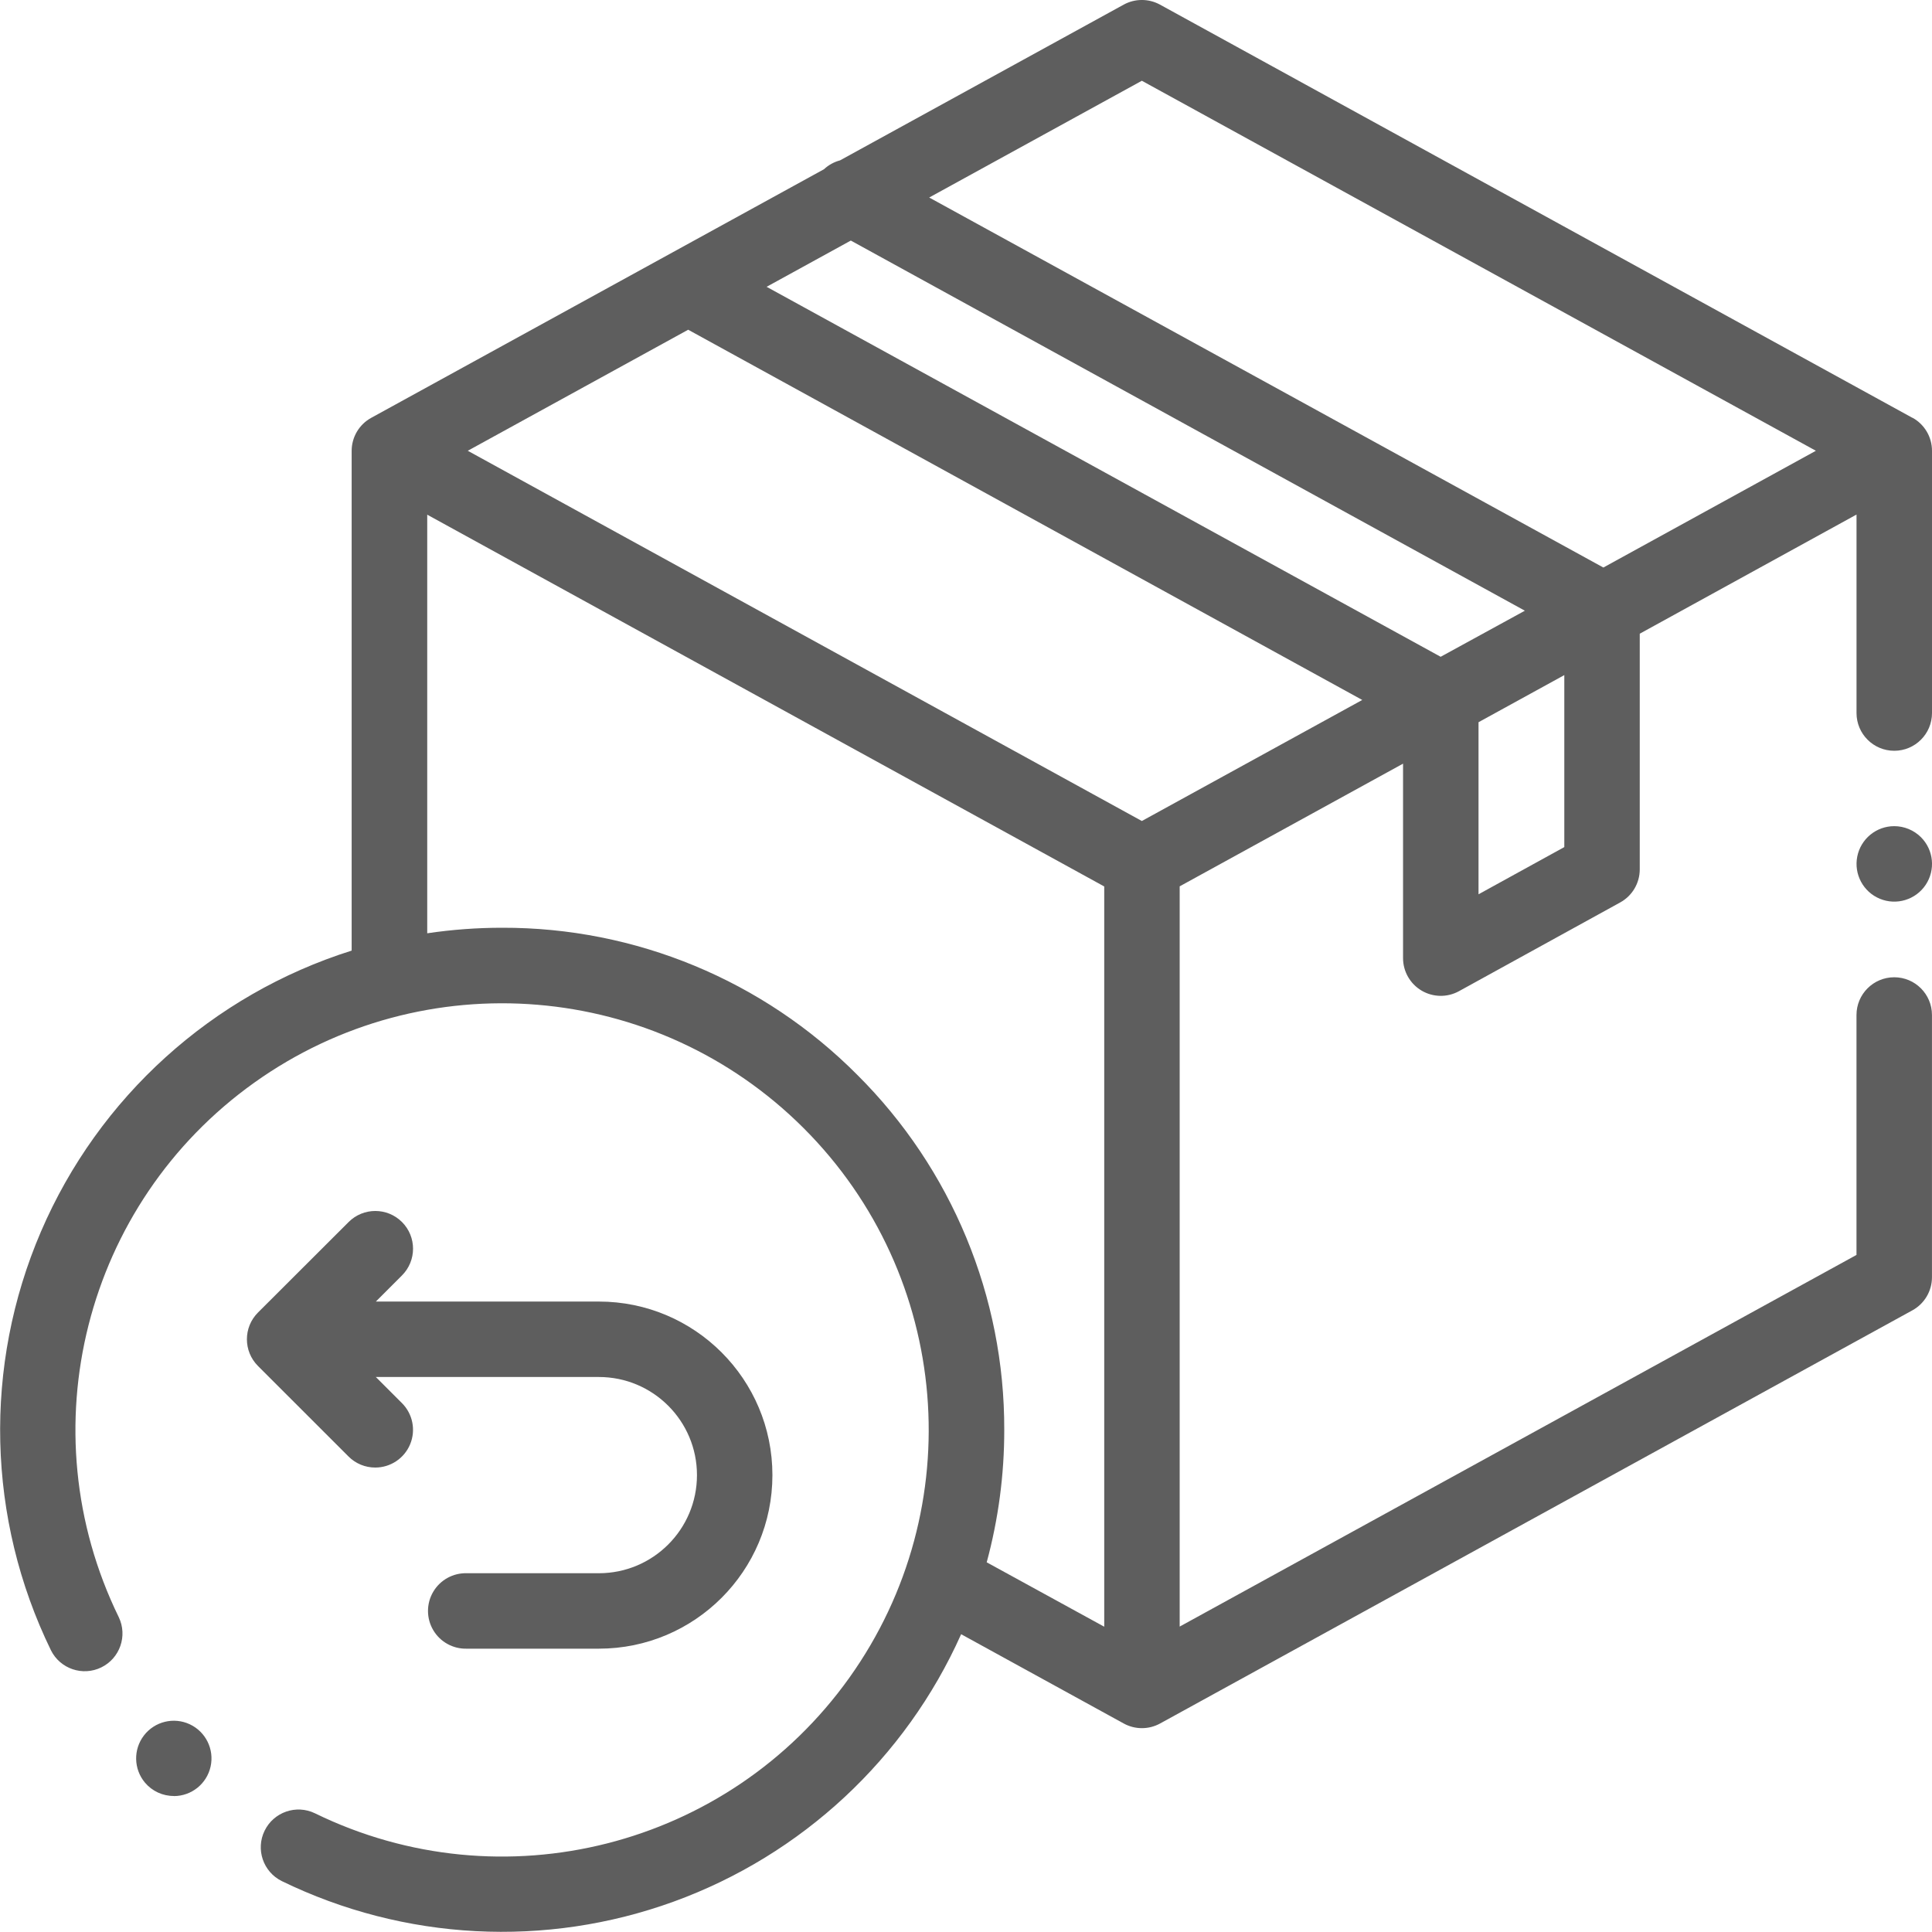
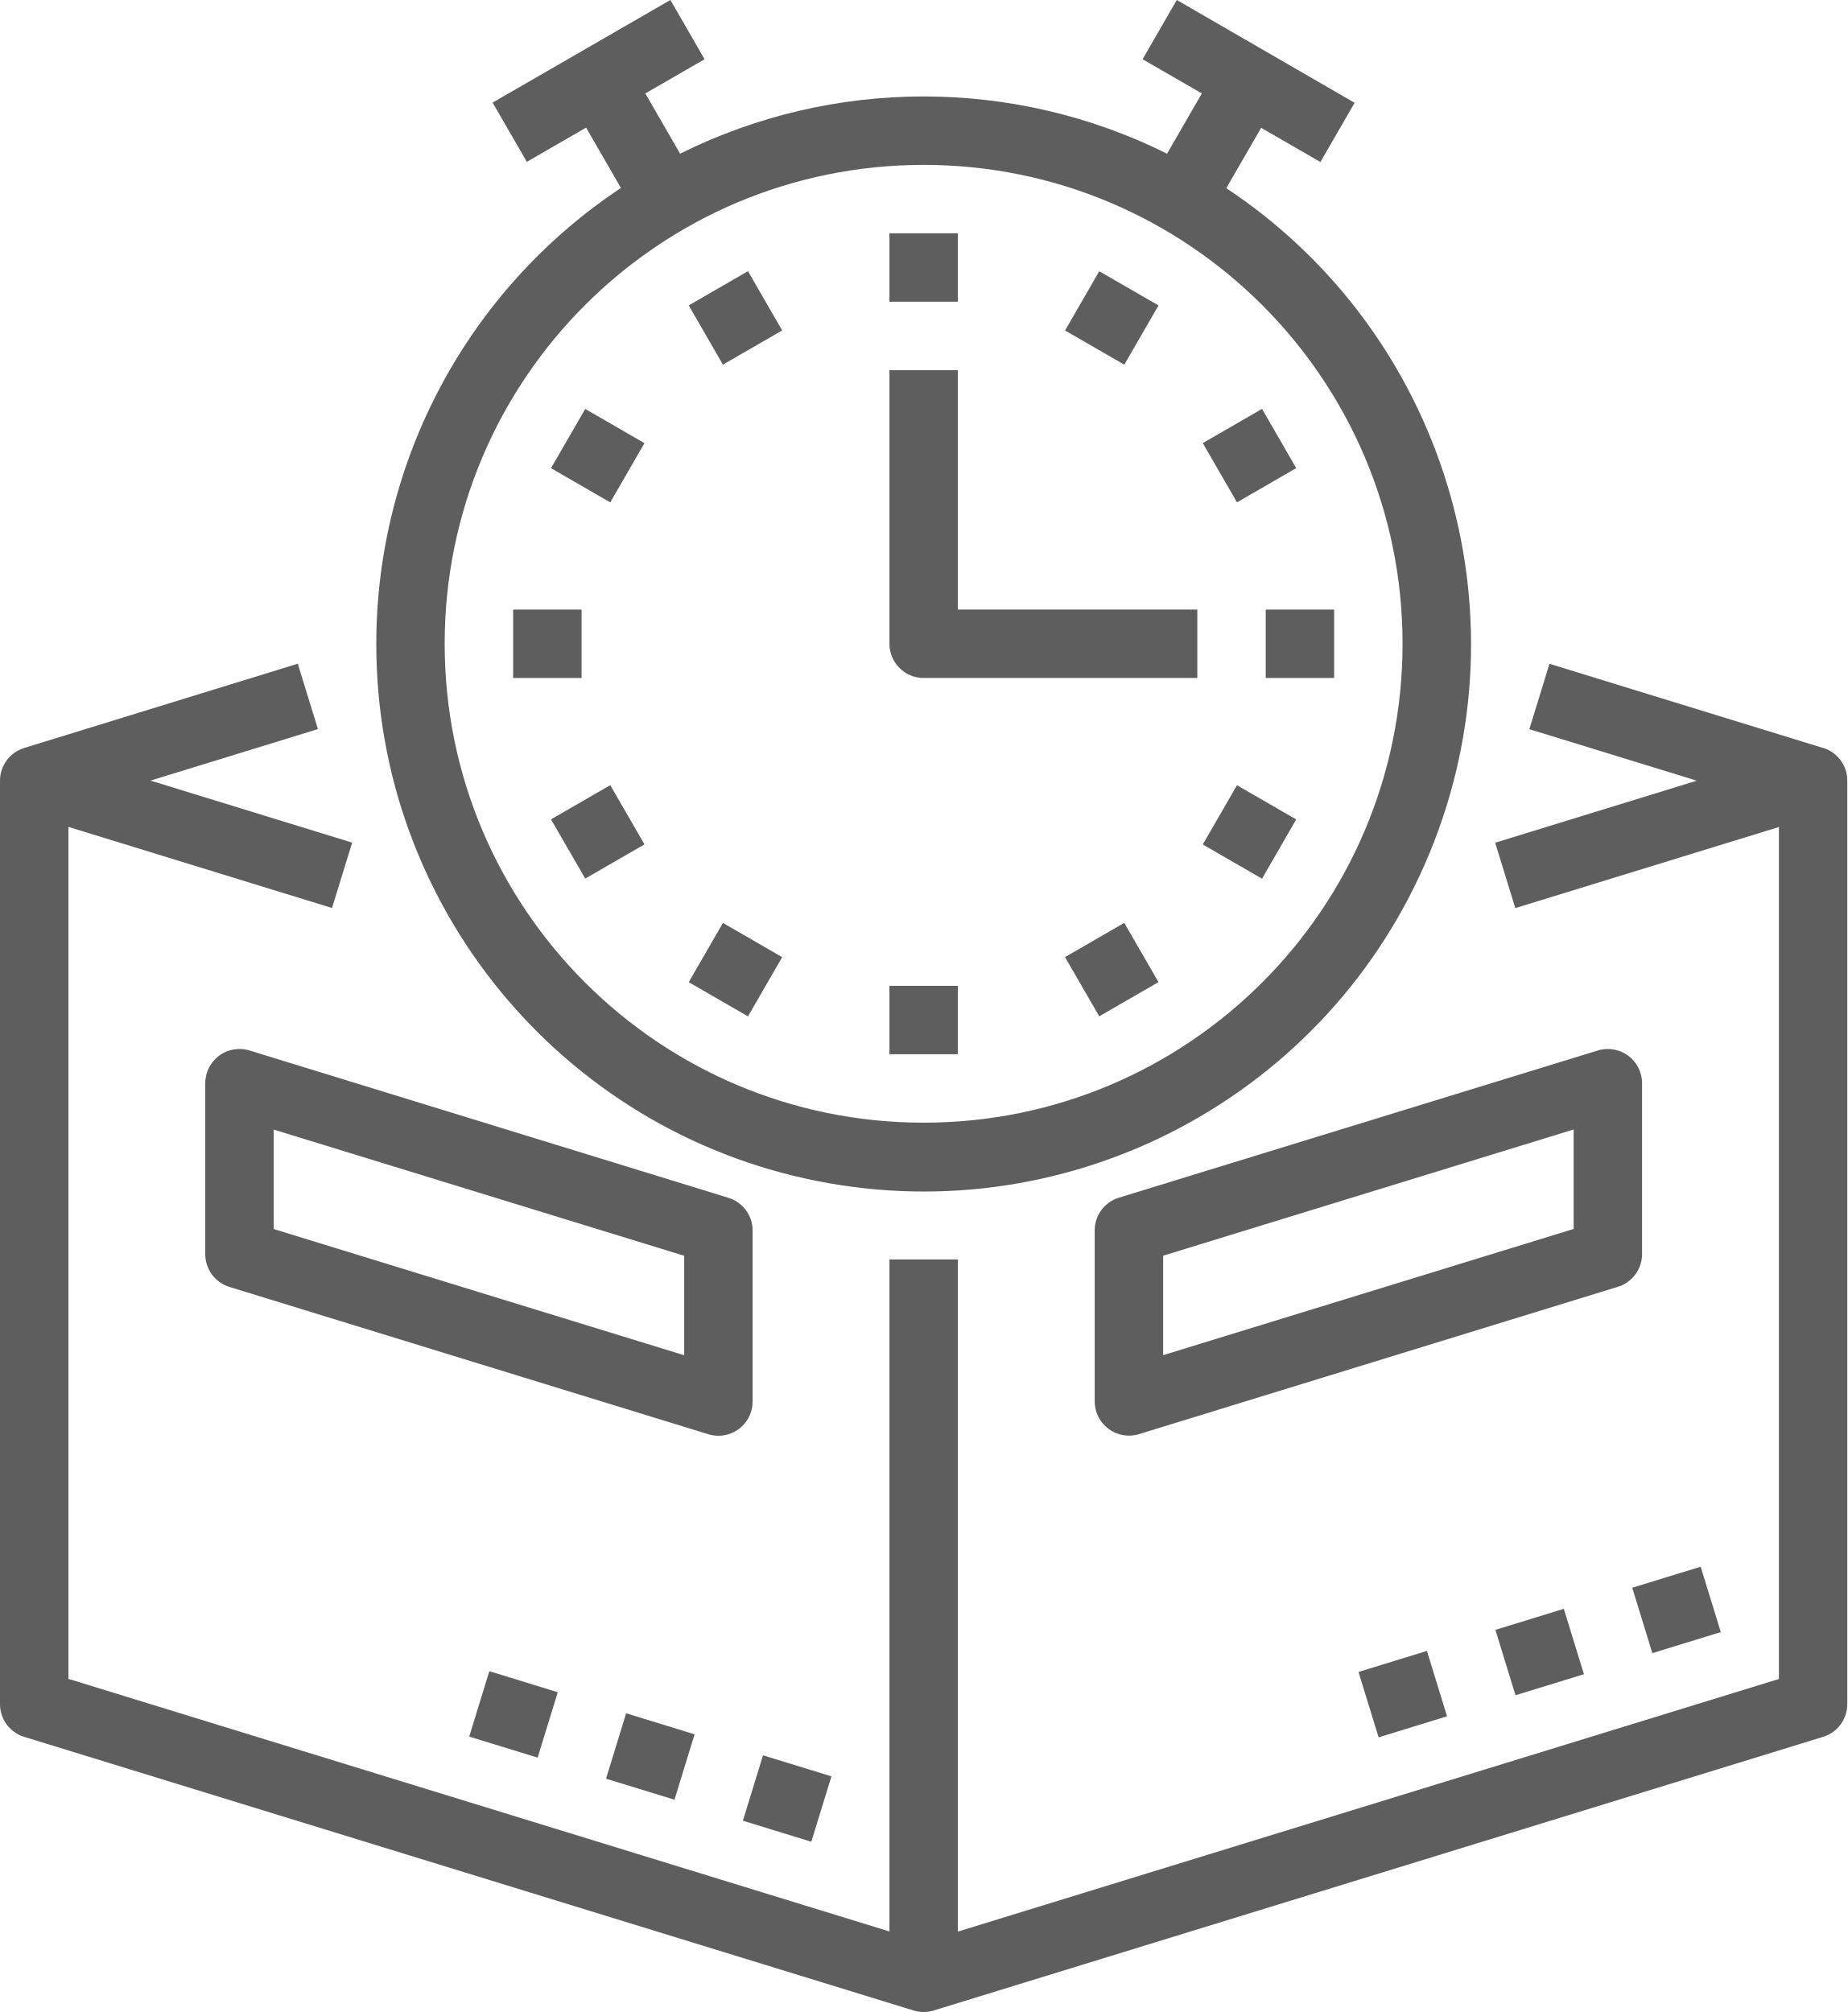
- <svg xmlns="http://www.w3.org/2000/svg" width="60" height="60" viewBox="0 0 60 60">
-   <path fill="#5e5e5e" d="M59.393,13.477,36.026.645a1.173,1.173,0,0,0-1.128,0L26.09,5.481a1.175,1.175,0,0,0-.5.276L11.53,13.477a1.171,1.171,0,0,0-.608,1.027V30.023A15.612,15.612,0,0,0,1.583,51.752a1.172,1.172,0,0,0,2.106-1.029,13.249,13.249,0,1,1,6.09,6.09,1.172,1.172,0,0,0-1.029,2.106,15.622,15.622,0,0,0,21.1-7.666l5.05,2.773a1.172,1.172,0,0,0,1.128,0L59.393,41.194A1.172,1.172,0,0,0,60,40.167V32.023a1.172,1.172,0,1,0-2.344,0v7.451L36.637,51.016V28.027l6.937-3.81v6.039a1.172,1.172,0,0,0,1.737,1.027l5.007-2.756a1.171,1.171,0,0,0,.607-1.026v-7.32l6.732-3.7v6.164a1.172,1.172,0,0,0,2.344,0V14.5a1.172,1.172,0,0,0-.608-1.027ZM35.462,3.009,56.395,14.5l-6.6,3.626L28.858,6.635Zm0,22.989L14.528,14.5l6.845-3.759L42.307,22.239Zm9.28-5.1L23.809,9.408l2.615-1.436L47.357,19.467ZM26.623,33.88A15.491,15.491,0,0,0,15.6,29.313a15.807,15.807,0,0,0-2.331.172v-13L34.294,28.031V51.02l-3.65-2a15.668,15.668,0,0,0,.545-4.111A15.49,15.49,0,0,0,26.623,33.88Zm21.959-7.072-2.664,1.466V22.93l2.664-1.463Zm0,0" transform="translate(-0.001 -0.501)" />
-   <path fill="#5e5e5e" d="M493.172,219.441a1.172,1.172,0,1,0,.829.343A1.181,1.181,0,0,0,493.172,219.441Zm0,0" transform="translate(-434.344 -193.784)" />
-   <path fill="#5e5e5e" d="M69.444,329.389a1.172,1.172,0,0,0,.829-2l-.812-.812h6.926a3.047,3.047,0,1,1,0,6.094h-4.1a1.172,1.172,0,1,0,0,2.343h4.1a5.39,5.39,0,1,0,0-10.78H69.461l.812-.812a1.172,1.172,0,1,0-1.657-1.658L65.8,324.576a1.173,1.173,0,0,0,0,1.658l2.813,2.812A1.168,1.168,0,0,0,69.444,329.389Zm0,0" transform="translate(-57.789 -283.813)" />
-   <path fill="#5e5e5e" d="M37.241,458.778a1.166,1.166,0,0,1-.9-.417l0,0a1.17,1.17,0,1,1,.9.42Zm0,0" transform="translate(-31.841 -403.002)" />
+ <svg xmlns="http://www.w3.org/2000/svg" width="60" height="65.356" viewBox="0 0 60 65.356">
+   <path fill="#5e5e5e" d="M128,46.348a17.778,17.778,0,1,0,27.608-14.8l1.132-1.96,1.925,1.111,1.111-1.924L154,25.436l-1.111,1.924,1.925,1.111-1.13,1.957a17.75,17.75,0,0,0-15.816,0l-1.13-1.957,1.925-1.111-1.111-1.924-5.774,3.333,1.111,1.924,1.925-1.111,1.132,1.96A17.775,17.775,0,0,0,128,46.348Zm33.333,0a15.556,15.556,0,1,1-15.556-15.556A15.556,15.556,0,0,1,161.333,46.348Z" transform="translate(-115.778 -25.436)" />
+   <path fill="#5e5e5e" d="M248,80h2.222v2.222H248Z" transform="translate(-219.111 -72.422)" />
+   <path fill="#5e5e5e" d="M0,0H2.222V2.222H0Z" transform="matrix(0.866, -0.5, 0.5, 0.866, 22.37, 9.92)" />
+   <path fill="#5e5e5e" d="M0,0H2.222V2.222H0Z" transform="matrix(0.5, -0.866, 0.866, 0.5, 17.897, 15.208)" />
+   <path fill="#5e5e5e" d="M160,168h2.222v2.222H160Z" transform="translate(-143.333 -148.199)" />
+   <path fill="#5e5e5e" d="M0,0H2.222V2.222H0Z" transform="matrix(0.866, -0.5, 0.5, 0.866, 17.897, 26.615)" />
+   <path fill="#5e5e5e" d="M0,0H2.222V2.222H0Z" transform="matrix(0.5, -0.866, 0.866, 0.5, 22.37, 31.904)" />
+   <path fill="#5e5e5e" d="M248,256h2.222v2.222H248Z" transform="translate(-219.111 -223.977)" />
+   <path fill="#5e5e5e" d="M0,0H2.222V2.222H0Z" transform="matrix(0.866, -0.5, 0.5, 0.866, 34.592, 31.089)" />
+   <path fill="#5e5e5e" d="M0,0H2.222V2.222H0Z" transform="matrix(0.5, -0.866, 0.866, 0.5, 39.066, 27.431)" />
+   <path fill="#5e5e5e" d="M336,168h2.222v2.222H336Z" transform="translate(-294.889 -148.199)" />
+   <path fill="#5e5e5e" d="M0,0H2.222V2.222H0Z" transform="matrix(0.866, -0.5, 0.5, 0.866, 39.066, 14.393)" />
+   <path fill="#5e5e5e" d="M0,0H2.222V2.222H0Z" transform="matrix(0.5, -0.866, 0.866, 0.5, 34.593, 10.735)" />
+   <path fill="#5e5e5e" d="M249.111,122H258v-2.222h-7.778V112H248v8.889A1.111,1.111,0,0,0,249.111,122Z" transform="translate(-219.111 -99.977)" />
+   <path fill="#5e5e5e" d="M99.216,183.4l-8.889-2.735-.654,2.124,5.438,1.673-6.548,2.015.654,2.124,8.562-2.634v27.675l-26.667,8.205V200.014H68.889v21.829l-26.667-8.205V185.963l8.562,2.635.654-2.124-6.549-2.015,5.437-1.673-.654-2.124L40.784,183.4A1.111,1.111,0,0,0,40,184.459v30a1.111,1.111,0,0,0,.784,1.062l28.889,8.889a1.111,1.111,0,0,0,.654,0l28.889-8.889a1.111,1.111,0,0,0,.784-1.062v-30a1.111,1.111,0,0,0-.784-1.062Z" transform="translate(-40 -159.103)" />
+   <path fill="#5e5e5e" d="M104.667,283.333a1.111,1.111,0,0,0,1.111-1.111v-5.556a1.111,1.111,0,0,0-.784-1.062l-15.556-4.786A1.111,1.111,0,0,0,88,271.88v5.556a1.111,1.111,0,0,0,.784,1.062l15.556,4.786A1.109,1.109,0,0,0,104.667,283.333Zm-1.111-2.615-13.333-4.1v-3.231l13.333,4.1Z" transform="translate(-81.333 -236.695)" />
+   <path fill="#5e5e5e" d="M313.327,270.986a1.111,1.111,0,0,0-.987-.168L296.784,275.6a1.111,1.111,0,0,0-.784,1.062v5.556a1.111,1.111,0,0,0,1.438,1.062l15.556-4.786a1.111,1.111,0,0,0,.784-1.062V271.88A1.111,1.111,0,0,0,313.327,270.986Zm-1.771,5.629-13.333,4.1v-3.231l13.333-4.1Z" transform="translate(-260.444 -236.695)" />
+   <path fill="#5e5e5e" d="M0,0H2.325V2.222H0Z" transform="matrix(0.956, -0.294, 0.294, 0.956, 44.124, 54.31)" />
+   <path fill="#5e5e5e" d="M0,0H2.325V2.222H0Z" transform="matrix(0.956, -0.294, 0.294, 0.956, 48.57, 52.943)" />
+   <path fill="#5e5e5e" d="M0,0H2.325V2.222H0Z" transform="matrix(0.956, -0.294, 0.294, 0.956, 53.015, 51.575)" />
+   <path fill="#5e5e5e" d="M0,0H2.222V2.325H0Z" transform="matrix(0.294, -0.956, 0.956, 0.294, 15.24, 56.41)" />
+   <path fill="#5e5e5e" d="M0,0H2.222V2.325H0Z" transform="matrix(0.294, -0.956, 0.956, 0.294, 19.684, 57.777)" />
+   <path fill="#5e5e5e" d="M0,0H2.222V2.325H0Z" transform="matrix(0.294, -0.956, 0.956, 0.294, 24.129, 59.142)" />
</svg>
